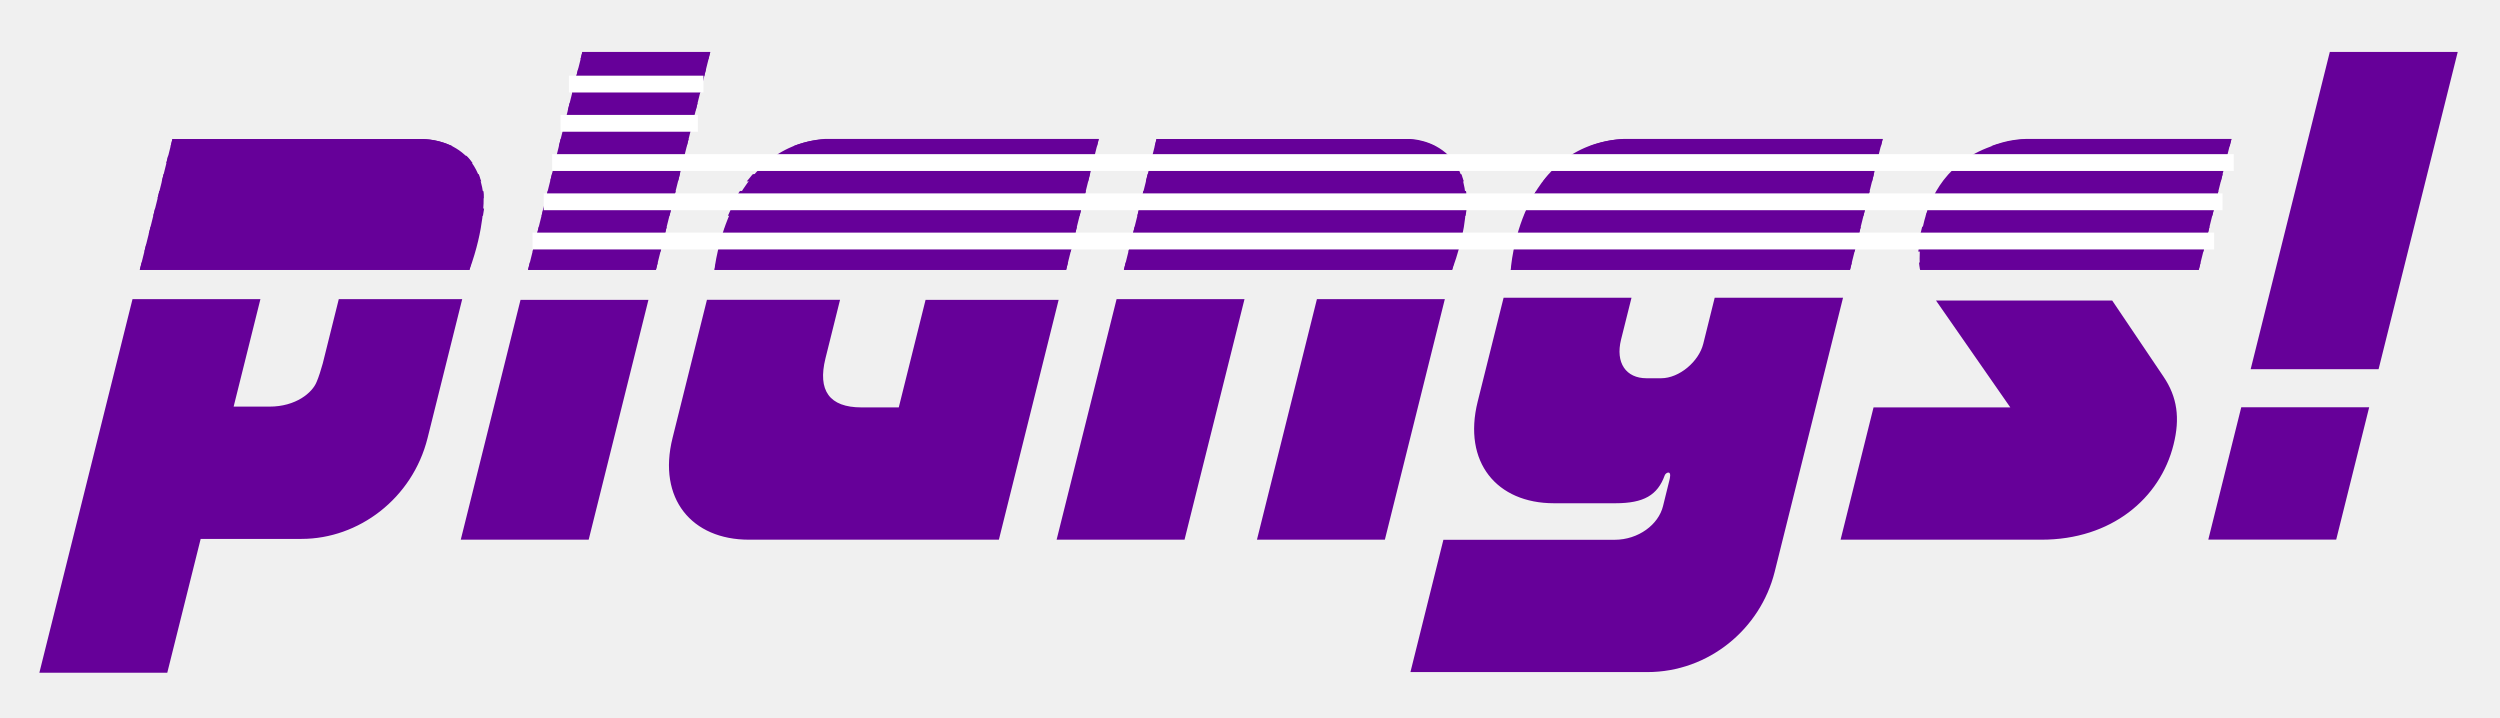
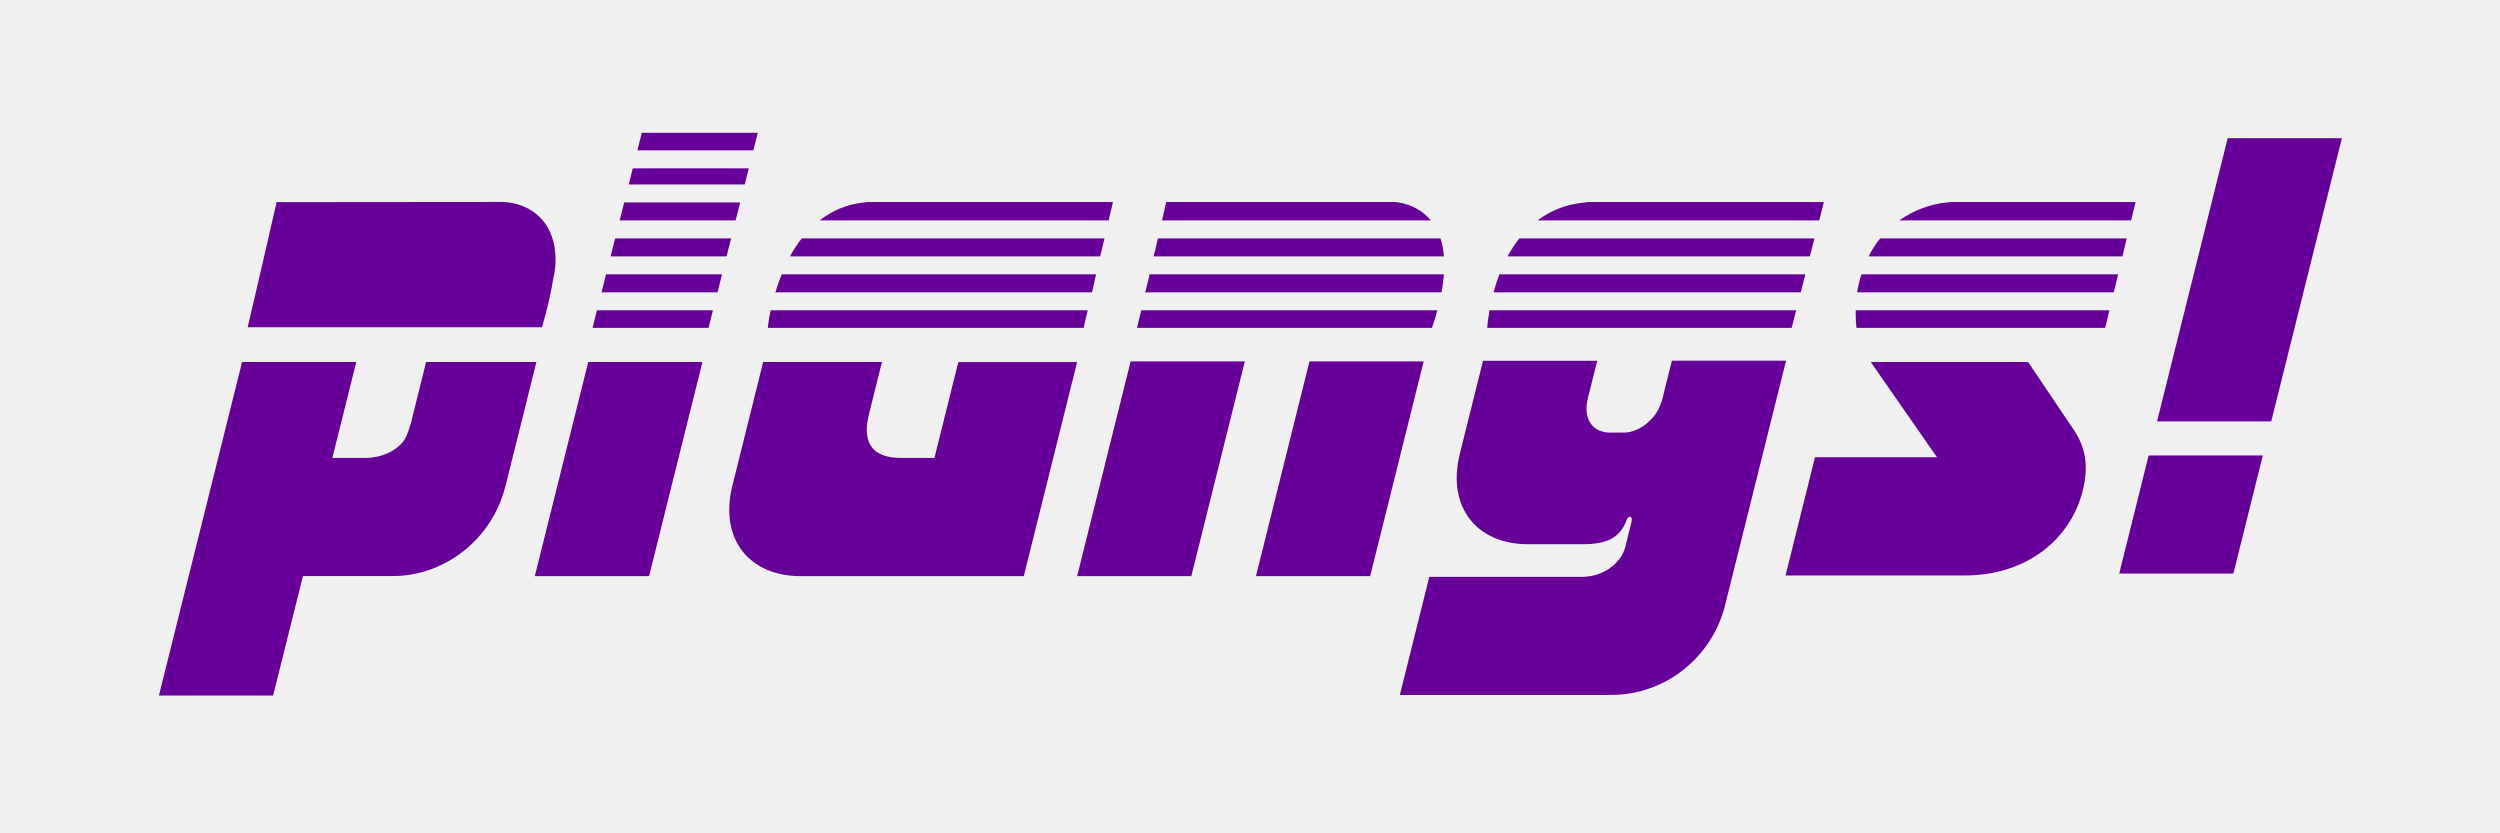
- <svg xmlns="http://www.w3.org/2000/svg" viewBox="38 117 223 64">
-   <path fill="#609" d="m79.23 143.68-3.09 12.39c-1.35 5.41-6.16 9-11.24 9h-9l-2.98 11.94H41.51l8.31-33.33h11.41l-2.39 9.59h3.2c2.35 0 3.83-1.24 4.21-2.22.15-.33.42-1.17.54-1.63l1.43-5.74h11.02Zm.81-3.26-.16.65H50.47l.16-.65zm.41-1.63-.16.65H50.88l.16-.65zm.39-1.56-.16.65H51.27l.16-.65zm.34-1.63-.1.65H51.67l.16-.65zm-.07-1.57c.05.07.05.59.03.65H52.05l.16-.65H81.1Zm-.41-1.5c.05.07.18.59.23.65h-28.5l.16-.65zM53 130.9h26.61c.16.13.46.52.55.65H52.83l.16-.65Zm.38-1.5h21.78c1.04 0 1.94.07 3.23.65H53.22zm31.05 14.35h11.41l-5.33 21.39H79.1zm12.24-3.33-.16.65H85.1l.16-.65zm.41-1.63-.16.65H85.51l.16-.65zm.39-1.56-.16.65H85.9l.16-.65zm.41-1.63-.16.65H86.31l.16-.65zm.39-1.57-.16.65H86.7l.16-.65zm.39-1.57-.16.65H87.09l.16-.65zm.37-1.5-.16.65H87.46l.16-.65zm.39-1.57-.16.65H87.85l.16-.65zm-11.02-1.56h11.41l-.16.65H88.24zm.41-1.63h11.41l-.16.65H88.65zm.37-1.5h11.41l-.16.65H89.02zm.39-1.57h11.41l-.16.65H89.41zm.37-1.5h11.41l-.16.65H89.78zm22.99 22.12-1.3 5.22c-.71 2.87.35 4.37 3.21 4.37h3.33l2.39-9.59h11.87l-5.33 21.39h-22.3c-5.09 0-8.16-3.65-6.81-9.07l3.07-12.33h11.87Zm-11.04-3.33h31.37l-.16.65h-31.37zm.41-1.63h31.37l-.16.65h-31.37zm.39-1.56h31.37l-.16.65h-31.37zm.24-.98c.02-.07.28-.59.29-.65h31.24l-.16.65zm.72-1.57c.02-.07.28-.59.36-.65h30.85l-.16.65h-31.04Zm.96-1.5c.08-.07.47-.59.55-.65h30.06l-.16.65H104.6Zm31.02-2.28-.16.65h-29.28c.16-.13.65-.52.88-.65zm.38-1.5-.16.65h-27.13c1.37-.52 2.38-.65 3.62-.65zm1.59 14.28h11.41l-5.35 21.46h-11.41zm30.09-3.26-.16.65h-29.28l.16-.65zm.41-1.63-.16.65h-29.28l.16-.65zm.39-1.56-.16.65h-29.28l.16-.65zm.34-1.63-.1.65h-29.28l.16-.65zm-.07-1.57c.05.07.05.59.03.65h-28.96l.16-.65h28.76Zm-.41-1.5c.05.07.18.59.23.65h-28.37l.16-.65zm-27.57-1.63h26.48c.16.13.46.52.55.65h-27.2l.16-.65Zm.38-1.5h21.65c1.04 0 1.94.07 3.23.65H141zm14.31 14.28h11.41l-5.35 21.46h-11.41zm46.93-.13-6.1 24.46c-1.27 5.09-5.88 8.94-11.36 8.94h-21.13l2.94-11.8h15.26c2.15 0 3.93-1.37 4.33-3l.58-2.35c.03-.13.16-.65-.1-.65-.13 0-.29.13-.33.26-.64 1.76-1.86 2.48-4.4 2.48h-5.48c-5.09 0-8.15-3.65-6.8-9.07l2.31-9.26h11.41l-.93 3.72c-.52 2.09.44 3.46 2.27 3.46h1.3c1.63 0 3.37-1.5 3.76-3.07l1.02-4.11h11.41Zm-29.48-3.13h30.26l-.16.65h-30.26zm.41-1.63h30.26l-.16.65h-30.26zm.39-1.56h30.26l-.16.65h-30.26zm.24-.98c.02-.07.28-.59.29-.65h30.13l-.16.65zm.72-1.57c.02-.07.28-.59.36-.65h29.74l-.16.65h-29.93Zm.96-1.5c.08-.07.47-.59.55-.65h28.96l-.16.65zm29.92-2.28-.16.65h-28.17c.16-.13.65-.52.88-.65h27.46Zm.38-1.5-.16.65h-26.02c1.58-.59 2.58-.65 3.62-.65h22.57Zm4.75 14.41h15.72l4.57 6.78c1.24 1.83 1.49 3.72.9 6.07-1.2 4.83-5.57 8.48-11.77 8.48h-17.93l2.94-11.8h12.2l-6.62-9.52Zm-1.49-5.02h25.5l-.16.65h-25.43l.1-.65Zm.08 2.28c-.05-.06-.07-.52-.1-.65h25.11l-.16.65zm.18-3.85h25.63l-.16.65H209.3zm.54-1.63h25.5l-.16.65h-25.56l.23-.65Zm.42-.91c.02-.07.41-.59.42-.65h25.04l-.16.65zm.96-1.5c.08-.07.47-.59.55-.65h24.33l-.16.65zm25.29-2.28-.16.65h-23.54c.16-.13.65-.52.88-.65zm.38-1.5-.16.65h-21.33c1.58-.59 2.51-.65 3.55-.65zm.87 23.93h11.41l-2.94 11.8h-11.41zm7.9-31.7h11.41l-7.06 28.3h-11.41z" />
-   <path fill="#609" d="m50.47 141.07 2.91-11.67h22.17s5.17-.24 5.59 5.28c0 0 .1 2.68-1.27 6.39H50.46Zm34.63 0 4.85-19.43h11.41l-4.85 19.43zm16.63 0s1.12-11.04 9.89-11.68h24.39l-2.91 11.68zm36.52 0 2.91-11.67h22.65s7.92.12 3.72 11.67zm34.51 0s.65-11.17 10.11-11.68h23.06l-2.91 11.68zm36.52 0s-1.29-10.6 9.43-11.68h18.33l-2.91 11.68z" />
-   <path stroke="#fff" stroke-miterlimit="10" stroke-width="1.5" d="M85.5 138.5h150m-149-3.5h149.75m-149-3.5h150M88 128h12.25m-11.5-3.5h12" />
+ <svg xmlns="http://www.w3.org/2000/svg" viewBox="0 0 249.81 83.18" fill="#609">
+   <path d="M214.7 45.51h11.41l-2.94 11.8h-11.41l2.94-11.8Zm7.9-31.7h11.41l-7.06 28.3h-11.41l7.06-28.3ZM41.16 41.91c-.11.46-.39 1.3-.54 1.63-.38.98-1.86 2.22-4.21 2.22h-3.2l2.39-9.59H24.19L15.88 69.5h11.41l2.98-11.94h9c5.09 0 9.89-3.59 11.24-9l3.09-12.39H42.58l-1.43 5.74ZM54.33 22.15c-1.46-1.89-3.75-1.96-4.17-1.97-7.51 0-15.01.01-22.52.02l-.16.7-.21.91-.16.7-.24 1.05-.14.61-.23.99-.13.57-.36 1.55-.06.25-.24 1.05-.08.34-.88 3.78h29.41c.25-.85.49-1.77.71-2.74.19-.84.34-1.65.47-2.42h.02l.1-.7c.06-.42.31-2.84-1.11-4.68ZM53.44 57.57h11.42l5.33-21.4H58.78l-5.34 21.4zM93.37 45.76h-3.33c-2.87 0-3.93-1.5-3.21-4.37l1.3-5.22H76.26L73.19 48.5c-1.35 5.41 1.72 9.07 6.81 9.07h22.3l5.33-21.39H95.76l-2.39 9.59ZM108.69 31l-.25 1.03h.01l-.16.69h-.01v.04H76.72s.06-.69.29-1.76h31.68ZM109.53 27.41l-.04.15-.24 1.05h.01l-.14.6H77.48c.17-.57.38-1.18.63-1.8h31.43ZM110.37 23.82l-.11.46h-.01l-.21.9-.11.44H78.94c.03-.06.06-.13.1-.19.04-.08.08-.14.11-.19.29-.49.61-.97.97-1.42h30.24ZM111.19 20.23h.01l-.16.7h-.01l-.21.9h.01l-.05.19H81.91c1.18-.93 2.64-1.6 4.43-1.79.11-.02.22-.03.33-.04h24.53v.04ZM107.63 57.57h11.41l5.35-21.46h-11.41l-5.35 21.46zM125.5 57.57h11.41l5.35-21.46h-11.41l-5.35 21.46zM142.98 22.02h-26.86l.04-.19.21-.9h-.01l.16-.7h.01v-.04h22.8s.15 0 .4.04c.69.1 2.15.47 3.24 1.79ZM114.04 31h29.59c-.15.55-.33 1.14-.54 1.76h-29.47v-.04l.17-.69.25-1.03ZM144.28 27.41c-.04.56-.12 1.16-.24 1.8h-29.6l.14-.6h.01l.25-1.05h-.01l.03-.15h29.42ZM144.28 25.62h-29l.1-.44h.01l.21-.9h-.01l.11-.46h28.24c.17.52.29 1.12.34 1.8ZM166 40.16c-.39 1.57-2.13 3.07-3.76 3.07h-1.3c-1.83 0-2.79-1.37-2.27-3.46l.93-3.72h-11.41l-2.31 9.26c-1.35 5.41 1.72 9.07 6.8 9.07h5.48c2.54 0 3.77-.72 4.4-2.48.03-.13.19-.26.33-.26.26 0 .13.52.1.65l-.58 2.35c-.41 1.63-2.18 3-4.33 3h-15.26l-2.94 11.8h21.13c5.48 0 10.09-3.85 11.36-8.94l6.1-24.46h-11.41l-1.02 4.11ZM148.84 31h30.64l-.45 1.76h-30.42s.04-.69.23-1.76ZM180.4 27.41c-.16.6-.31 1.2-.46 1.8h-30.7c.15-.57.35-1.18.59-1.8h30.57ZM181.31 23.82c-.15.6-.3 1.2-.46 1.8h-30.21c.34-.62.73-1.23 1.18-1.8h29.49ZM182.24 20.19v.04c-.15.6-.3 1.19-.46 1.79h-28.13c1.25-.95 2.81-1.62 4.75-1.79.13-.02.26-.03.39-.04h23.46ZM202.65 36.17h-15.72l6.62 9.52h-12.19l-2.94 11.81h17.93c6.2 0 10.56-3.65 11.77-8.48.58-2.35.33-4.24-.9-6.07l-4.57-6.78ZM185.43 31h25.35l-.42 1.76h-24.85l-.07-.68h.01c-.02-.33-.03-.69-.02-1.08ZM186 27.41h25.65c-.15.6-.29 1.2-.43 1.8h-25.64c.06-.39.17-1.03.42-1.8ZM187.88 23.82h24.63c-.14.6-.28 1.2-.43 1.8h-25.36c.29-.59.67-1.2 1.16-1.8ZM213.39 20.19s-.01.03-.01.04c-.14.6-.29 1.19-.43 1.79h-23.16a9.99 9.99 0 0 1 4.76-1.79c.21-.02.39-.03.51-.04h18.33ZM59.65 31h11.59l-.44 1.76H59.21l.44-1.76zM72.15 27.41l-.45 1.8H60.11l.45-1.8h11.59zM73.06 23.82l-.46 1.8H61.01l.46-1.8h11.59zM73.96 20.23l-.45 1.79H61.92l.45-1.79h11.59zM74.82 16.82l-.4 1.61H62.83l.4-1.61h11.59zM75.72 13.27l-.44 1.75H63.69l.44-1.75h11.59z" />
+   <path d="M86.67 20.19h24.53v.04H86.34c.11-.02.22-.03.33-.04ZM139.34 20.19s.15 0 .4.04h-23.2v-.04h22.8ZM158.78 20.19h23.46v.04H158.4c.13-.02.26-.03.39-.04ZM213.39 20.19s-.01.03-.01.04h-18.83c.21-.02.39-.03.51-.04h18.33Z" />
</svg>
